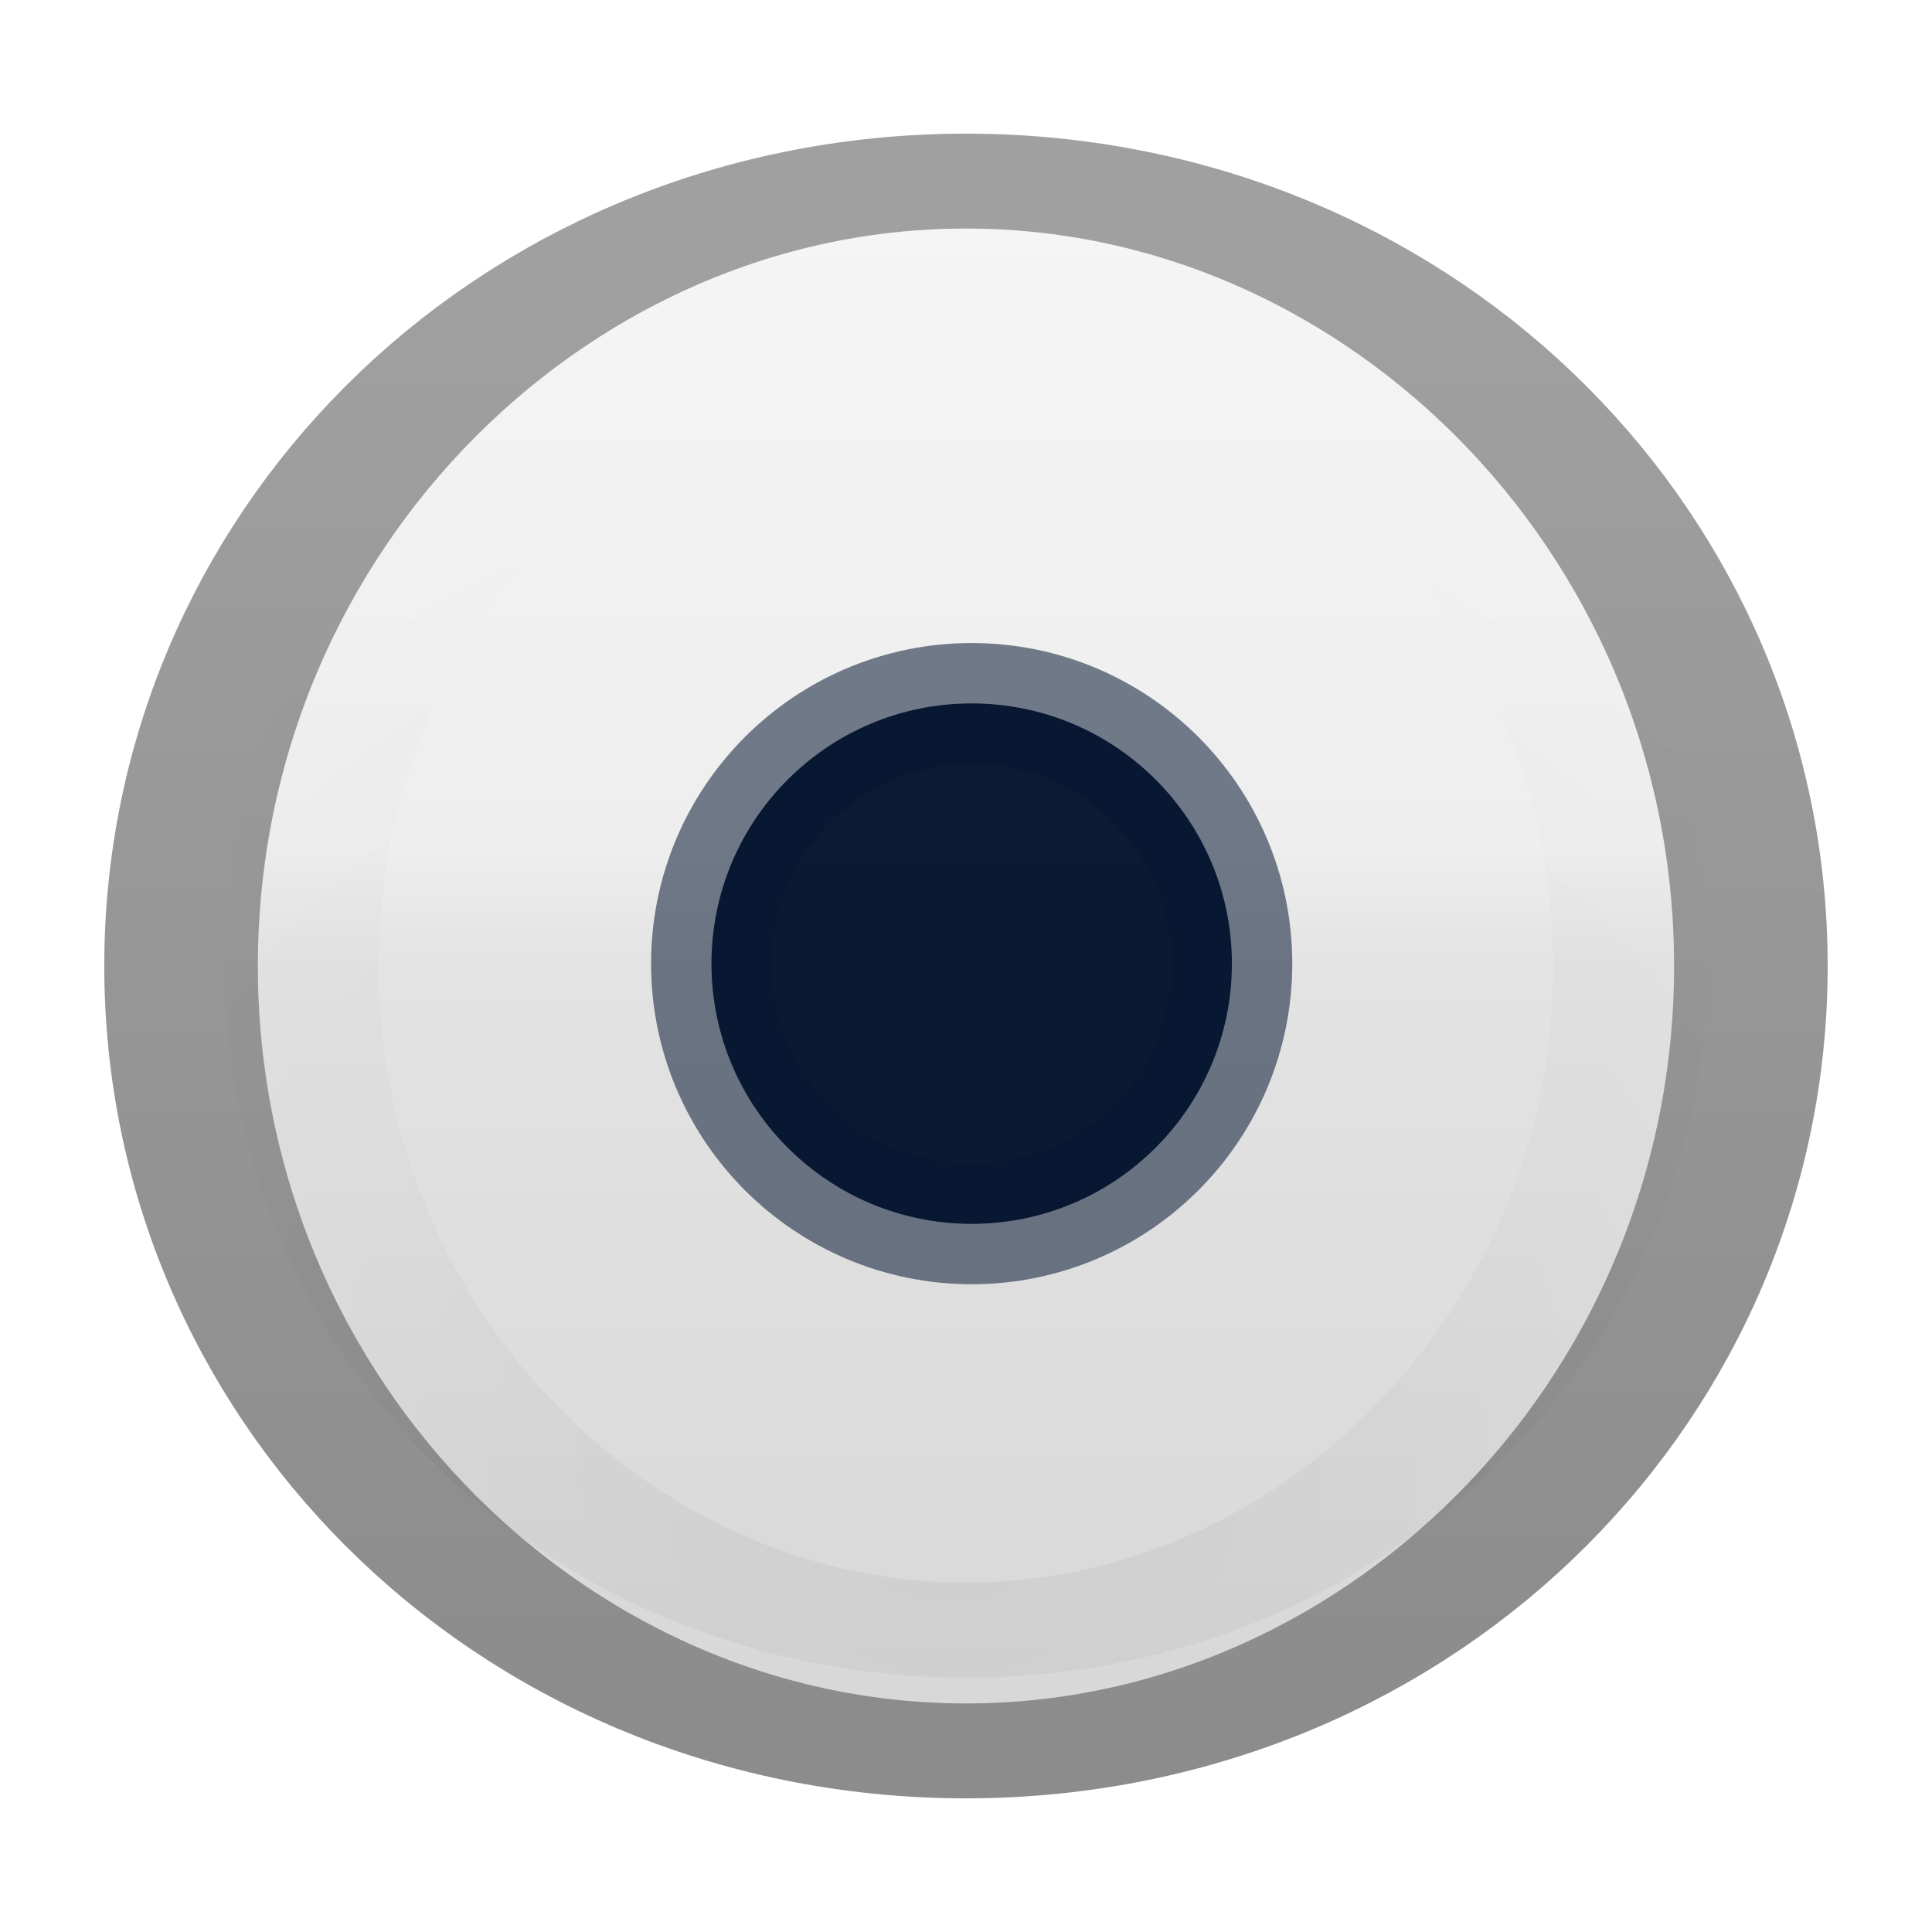
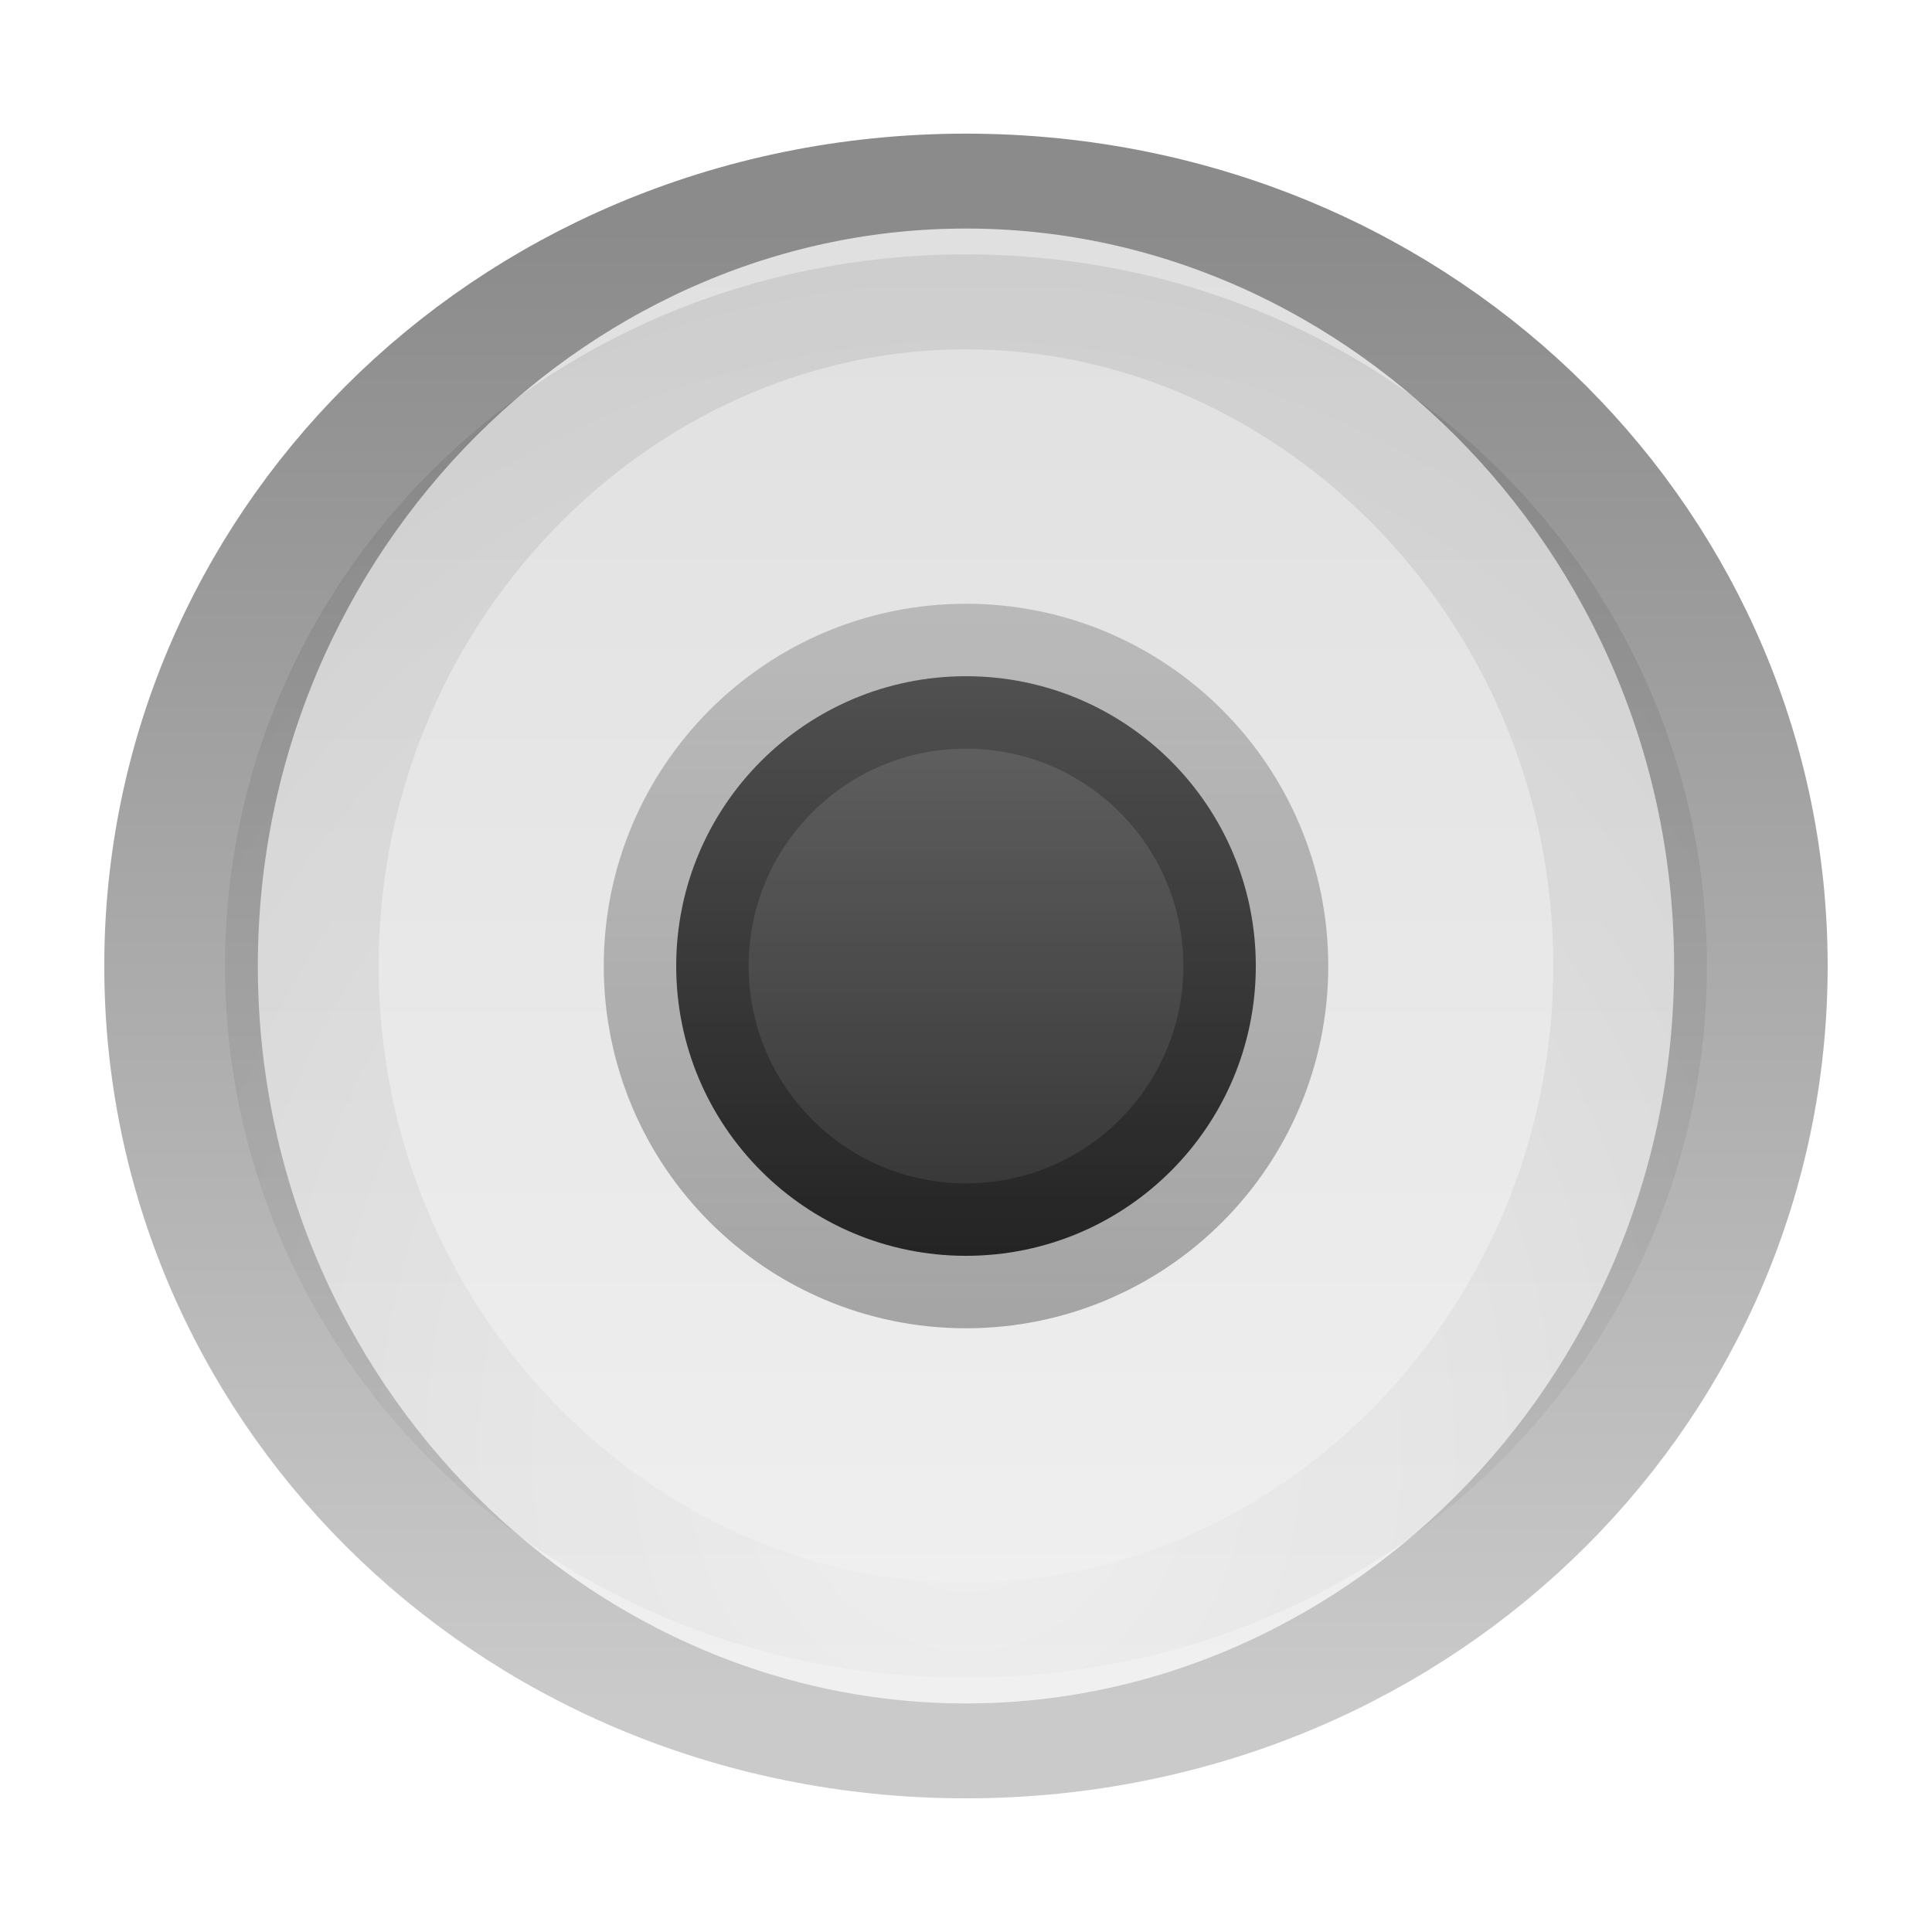
<svg xmlns="http://www.w3.org/2000/svg" xmlns:xlink="http://www.w3.org/1999/xlink" width="16" height="16" id="svg814" version="1.1">
  <defs id="defs816">
-     <linearGradient id="linearGradient3800">
-       <stop style="stop-color:#d6d6d6;stop-opacity:1;" offset="0" id="stop3802" />
-       <stop id="stop3804" offset="0.5" style="stop-color:#e3e3e3;stop-opacity:1;" />
-       <stop id="stop3806" offset="0.571" style="stop-color:#eeeeee;stop-opacity:1;" />
-       <stop style="stop-color:#f6f6f6;stop-opacity:1;" offset="1" id="stop3808" />
-     </linearGradient>
    <linearGradient xlink:href="#linearGradient10354-2" id="linearGradient8378" gradientUnits="userSpaceOnUse" gradientTransform="translate(-1609.993,-78.95843)" x1="1205.575" y1="-186.453" x2="1205.575" y2="-202.346" />
    <linearGradient id="linearGradient10354-2">
      <stop id="stop10356-2" offset="0" style="stop-color:#bcbfb8;stop-opacity:1" />
      <stop id="stop10358-2" offset="1" style="stop-color:#ffffff;stop-opacity:1" />
    </linearGradient>
    <linearGradient xlink:href="#linearGradient10332-5" id="linearGradient8380" gradientUnits="userSpaceOnUse" gradientTransform="matrix(0.8494121,0,0,0.8479429,-623.9841,-483.1639)" x1="260.925" y1="233.777" x2="260.925" y2="248.976" />
    <linearGradient id="linearGradient10332-5">
      <stop style="stop-color:#d3d7cf;stop-opacity:1" offset="0" id="stop10334-5" />
      <stop style="stop-color:#8f9985;stop-opacity:1" offset="1" id="stop10336-29" />
    </linearGradient>
-     <linearGradient xlink:href="#linearGradient11577-0-5-0-2" id="linearGradient8358" gradientUnits="userSpaceOnUse" x1="662.355" y1="247.212" x2="662.355" y2="262.922" />
+     <linearGradient xlink:href="#linearGradient11577-0-5-0-2" id="linearGradient8358" gradientUnits="userSpaceOnUse" x1="662.534" y1="249.291" x2="662.534" y2="262.5" />
    <linearGradient id="linearGradient11577-0-5-0-2">
-       <stop id="stop11579-5-6-7-4" offset="0" style="stop-color:#b9b9b9;stop-opacity:1;" />
-       <stop style="stop-color:#c4c4c4;stop-opacity:1;" offset="0.25" id="stop3796" />
-       <stop style="stop-color:#cfcfcf;stop-opacity:1;" offset="0.5" id="stop3794" />
-       <stop id="stop11581-8-0-0-9" offset="1" style="stop-color:#e5e5e5;stop-opacity:1;" />
+       <stop id="stop11579-5-6-7-4" offset="0" style="stop-color:#f0f0f0;stop-opacity:1;" />
+       <stop id="stop11581-8-0-0-9" offset="1" style="stop-color:#e0e0e0;stop-opacity:1;" />
    </linearGradient>
    <linearGradient xlink:href="#linearGradient12415-4-1-5" id="linearGradient8360" gradientUnits="userSpaceOnUse" x1="664.27" y1="261.448" x2="664.27" y2="248.054" />
    <linearGradient id="linearGradient12415-4-1-5">
-       <stop id="stop12417-2-8-0" offset="0" style="stop-color:#a0a0a0;stop-opacity:1;" />
-       <stop id="stop12419-5-0-9" offset="1" style="stop-color:#8c8c8c;stop-opacity:1;" />
+       <stop id="stop12417-2-8-0" offset="0" style="stop-color:#8b8b8b;stop-opacity:1;" />
+       <stop id="stop12419-5-0-9" offset="1" style="stop-color:#cacaca;stop-opacity:1;" />
    </linearGradient>
    <linearGradient xlink:href="#linearGradient11623-4-5-4" id="linearGradient8362" gradientUnits="userSpaceOnUse" x1="661.046" y1="251.695" x2="661.046" y2="258.264" />
    <linearGradient id="linearGradient11623-4-5-4">
      <stop id="stop11625-5-6-0" offset="0" style="stop-color:#2e87e3;stop-opacity:1" />
      <stop id="stop11627-4-4-9" offset="1" style="stop-color:#76b0ec;stop-opacity:1" />
    </linearGradient>
    <linearGradient xlink:href="#linearGradient12387-1-5" id="linearGradient8364" gradientUnits="userSpaceOnUse" x1="662.261" y1="251.665" x2="662.261" y2="259.778" />
    <linearGradient id="linearGradient12387-1-5">
      <stop id="stop12389-7-2" offset="0" style="stop-color:#1b6fc5;stop-opacity:1;" />
      <stop id="stop12391-1-4" offset="1" style="stop-color:#145393;stop-opacity:1" />
    </linearGradient>
    <linearGradient xlink:href="#linearGradient11553-0-7-9" id="linearGradient8366" gradientUnits="userSpaceOnUse" x1="660.161" y1="246.696" x2="660.274" y2="260.705" />
    <linearGradient id="linearGradient11553-0-7-9">
      <stop id="stop11555-5-9-8" offset="0" style="stop-color:#ffffff;stop-opacity:1;" />
      <stop id="stop11557-1-9-0" offset="1" style="stop-color:#ffffff;stop-opacity:0;" />
    </linearGradient>
    <radialGradient xlink:href="#linearGradient12405-7" id="radialGradient8368" gradientUnits="userSpaceOnUse" gradientTransform="matrix(1.468554,0,0,2.282094,-309.6513,-324.3594)" cx="660.866" cy="251.413" fx="660.866" fy="251.413" r="5.029" />
    <linearGradient id="linearGradient12405-7">
-       <stop id="stop12407-9" offset="0" style="stop-color:#000000;stop-opacity:0.392;" />
-       <stop id="stop12409-7" offset="1" style="stop-color:#000000;stop-opacity:0;" />
+       <stop id="stop12407-9" offset="0" style="stop-color:#000000;stop-opacity:0;" />
+       <stop id="stop12409-7" offset="1" style="stop-color:#000000;stop-opacity:0.643;" />
    </linearGradient>
    <radialGradient xlink:href="#linearGradient12692-5-0" id="radialGradient8370" gradientUnits="userSpaceOnUse" gradientTransform="matrix(2.414389,0,0,1.72137,-937.7666,-194.0944)" cx="663.019" cy="269.828" fx="663.019" fy="269.828" r="2.386" />
    <linearGradient id="linearGradient12692-5-0">
      <stop id="stop12694-4-1" offset="0" style="stop-color:#ffffff;stop-opacity:1;" />
      <stop id="stop12696-5-2" offset="1" style="stop-color:#ffffff;stop-opacity:0;" />
    </linearGradient>
    <radialGradient r="2.386" fy="269.828" fx="663.019" cy="269.828" cx="663.019" gradientTransform="matrix(2.414389,0,0,1.72137,-937.7666,-194.0944)" gradientUnits="userSpaceOnUse" id="radialGradient5029" xlink:href="#linearGradient12692-5-0" />
-     <linearGradient xlink:href="#linearGradient3800" id="linearGradient3798" gradientUnits="userSpaceOnUse" x1="662.355" y1="247.212" x2="662.355" y2="262.922" />
-     <linearGradient xlink:href="#linearGradient12415-4-1-5" id="linearGradient3810" gradientUnits="userSpaceOnUse" x1="664.27" y1="261.448" x2="664.27" y2="248.054" />
-     <radialGradient xlink:href="#linearGradient12405-7" id="radialGradient3812" gradientUnits="userSpaceOnUse" gradientTransform="matrix(1.468554,0,0,2.282094,-309.6513,-324.3594)" cx="660.866" cy="251.413" fx="660.866" fy="251.413" r="5.029" />
+     <linearGradient xlink:href="#linearGradient11577-0-5-0-2" id="linearGradient3027" gradientUnits="userSpaceOnUse" x1="662.534" y1="249.291" x2="662.534" y2="262.5" />
+     <linearGradient xlink:href="#linearGradient12415-4-1-5" id="linearGradient3029" gradientUnits="userSpaceOnUse" x1="664.27" y1="261.448" x2="664.27" y2="248.054" />
+     <radialGradient xlink:href="#linearGradient12405-7" id="radialGradient3031" gradientUnits="userSpaceOnUse" gradientTransform="matrix(1.468554,0,0,2.282094,-309.6513,-324.3594)" cx="660.866" cy="251.413" fx="660.866" fy="251.413" r="5.029" />
+     <linearGradient xlink:href="#linearGradient12415-4-1-5" id="linearGradient3803" gradientUnits="userSpaceOnUse" x1="664.002" y1="261.94" x2="664.002" y2="248.194" />
+     <linearGradient xlink:href="#linearGradient11577-0-5-0-2" id="linearGradient3805" gradientUnits="userSpaceOnUse" x1="662.182" y1="247.212" x2="662.182" y2="260.958" />
+     <linearGradient xlink:href="#linearGradient11577-0-5-0-2" id="linearGradient3032" gradientUnits="userSpaceOnUse" x1="662.182" y1="247.212" x2="662.182" y2="260.958" />
+     <linearGradient xlink:href="#linearGradient12415-4-1-5" id="linearGradient3034" gradientUnits="userSpaceOnUse" x1="664.002" y1="261.94" x2="664.002" y2="248.194" />
+     <radialGradient xlink:href="#linearGradient12405-7" id="radialGradient3036" gradientUnits="userSpaceOnUse" gradientTransform="matrix(1.466735,-1.2515703e-6,8.5691457e-7,2.636951,-308.5143,-416.3396)" cx="660.98" cy="252.603" fx="660.98" fy="252.603" r="5.029" />
+     <linearGradient xlink:href="#linearGradient11577-0-5-0-2" id="linearGradient3035" gradientUnits="userSpaceOnUse" x1="660.968" y1="248.334" x2="660.968" y2="261.8" />
+     <linearGradient xlink:href="#linearGradient3841" id="linearGradient3847" x1="7.167" y1="12.833" x2="7.167" y2="1.167" gradientUnits="userSpaceOnUse" />
+     <linearGradient id="linearGradient3841">
+       <stop style="stop-color:#000000;stop-opacity:1;" offset="0" id="stop3843" />
+       <stop style="stop-color:#000000;stop-opacity:0.348;" offset="1" id="stop3845" />
+     </linearGradient>
+     <linearGradient xlink:href="#linearGradient3849" id="linearGradient3855" x1="9.667" y1="12.833" x2="9.667" y2="1.167" gradientUnits="userSpaceOnUse" />
+     <linearGradient id="linearGradient3849">
+       <stop style="stop-color:#000000;stop-opacity:0.652;" offset="0" id="stop3851" />
+       <stop style="stop-color:#000000;stop-opacity:0.184;" offset="1" id="stop3853" />
+     </linearGradient>
+     <linearGradient y2="1.167" x2="7.167" y1="12.833" x1="7.167" gradientUnits="userSpaceOnUse" id="linearGradient3076" xlink:href="#linearGradient3841" />
+     <linearGradient y2="1.167" x2="9.667" y1="12.833" x1="9.667" gradientUnits="userSpaceOnUse" id="linearGradient3078" xlink:href="#linearGradient3849" />
  </defs>
  <g id="layer1" transform="translate(0,-1036.362)">
    <g transform="translate(-1031,770.3622)" id="g6305" style="display:inline;enable-background:new">
-       <path transform="matrix(1.441943,0,0,-0.8911693,85.92157,501.3077)" d="m 665.476,255.067 c 0,4.028 -2.018,7.294 -4.508,7.294 -2.49,0 -4.508,-3.266 -4.508,-7.294 0,-4.028 2.018,-7.294 4.508,-7.294 2.49,0 4.508,3.266 4.508,7.294 z" id="path6307" style="color:#000000;fill:url(#linearGradient3798);fill-opacity:1;fill-rule:nonzero;stroke:url(#linearGradient3810);stroke-width:0.882;stroke-linecap:square;stroke-linejoin:round;stroke-miterlimit:4;stroke-opacity:1;stroke-dasharray:none;stroke-dashoffset:100;marker:none;visibility:visible;display:inline;overflow:visible;enable-background:new" />
-       <path style="opacity:0.13;fill:none;stroke:url(#radialGradient3812);stroke-width:1.043;stroke-linecap:square;stroke-linejoin:round;stroke-miterlimit:4;stroke-opacity:1;stroke-dasharray:none;stroke-dashoffset:100" id="path6313" d="m 665.476,255.067 c 0,4.028 -2.018,7.294 -4.508,7.294 -2.49,0 -4.508,-3.266 -4.508,-7.294 0,-4.028 2.018,-7.294 4.508,-7.294 2.49,0 4.508,3.266 4.508,7.294 z" transform="matrix(1.220106,0,0,-0.7540665,232.549,466.3373)" />
-       <path style="fill:#06152e;fill-opacity:0.969;fill-rule:nonzero;stroke:#061732;stroke-opacity:0.544;display:inline;enable-background:new" id="path3796" d="m 10.748,8.335 a 2.155,2.155 0 1 1 -4.31,0 2.155,2.155 0 1 1 4.31,0 z" transform="translate(1030.454,265.6453)" />
+       <path transform="matrix(1.441943,0,0,-0.8911694,85.92155,501.3077)" d="m 665.476,255.067 c 0,4.028 -2.018,7.294 -4.508,7.294 -2.49,0 -4.508,-3.266 -4.508,-7.294 0,-4.028 2.018,-7.294 4.508,-7.294 2.49,0 4.508,3.266 4.508,7.294 z" id="path6307" style="color:#000000;fill:url(#linearGradient3035);fill-opacity:1;fill-rule:nonzero;stroke:url(#linearGradient3034);stroke-width:0.882;stroke-linecap:square;stroke-linejoin:round;stroke-miterlimit:4;stroke-opacity:1;stroke-dasharray:none;stroke-dashoffset:100;marker:none;visibility:visible;display:inline;overflow:visible;enable-background:new" />
+       <path style="opacity:0.13;fill:none;stroke:url(#radialGradient3036);stroke-width:1.043;stroke-linecap:square;stroke-linejoin:round;stroke-miterlimit:4;stroke-opacity:1;stroke-dasharray:none;stroke-dashoffset:100" id="path6313" d="m 665.476,255.067 c 0,4.028 -2.018,7.294 -4.508,7.294 -2.49,0 -4.508,-3.266 -4.508,-7.294 0,-4.028 2.018,-7.294 4.508,-7.294 2.49,0 4.508,3.266 4.508,7.294 z" transform="matrix(1.220106,0,0,-0.7540666,232.5488,466.3374)" />
+       <path style="fill:url(#linearGradient3076);fill-opacity:1;stroke:url(#linearGradient3078);stroke-width:1;stroke-miterlimit:4;stroke-opacity:0.588;stroke-dasharray:none" id="path3839" d="M 10,7 C 10,8.105 9.105,9 8,9 6.895,9 6,8.105 6,7 6,5.895 6.895,5 8,5 c 1.105,0 2,0.895 2,2 z" transform="matrix(1.2,0,0,1.2,1029.4,265.6)" />
    </g>
  </g>
</svg>
